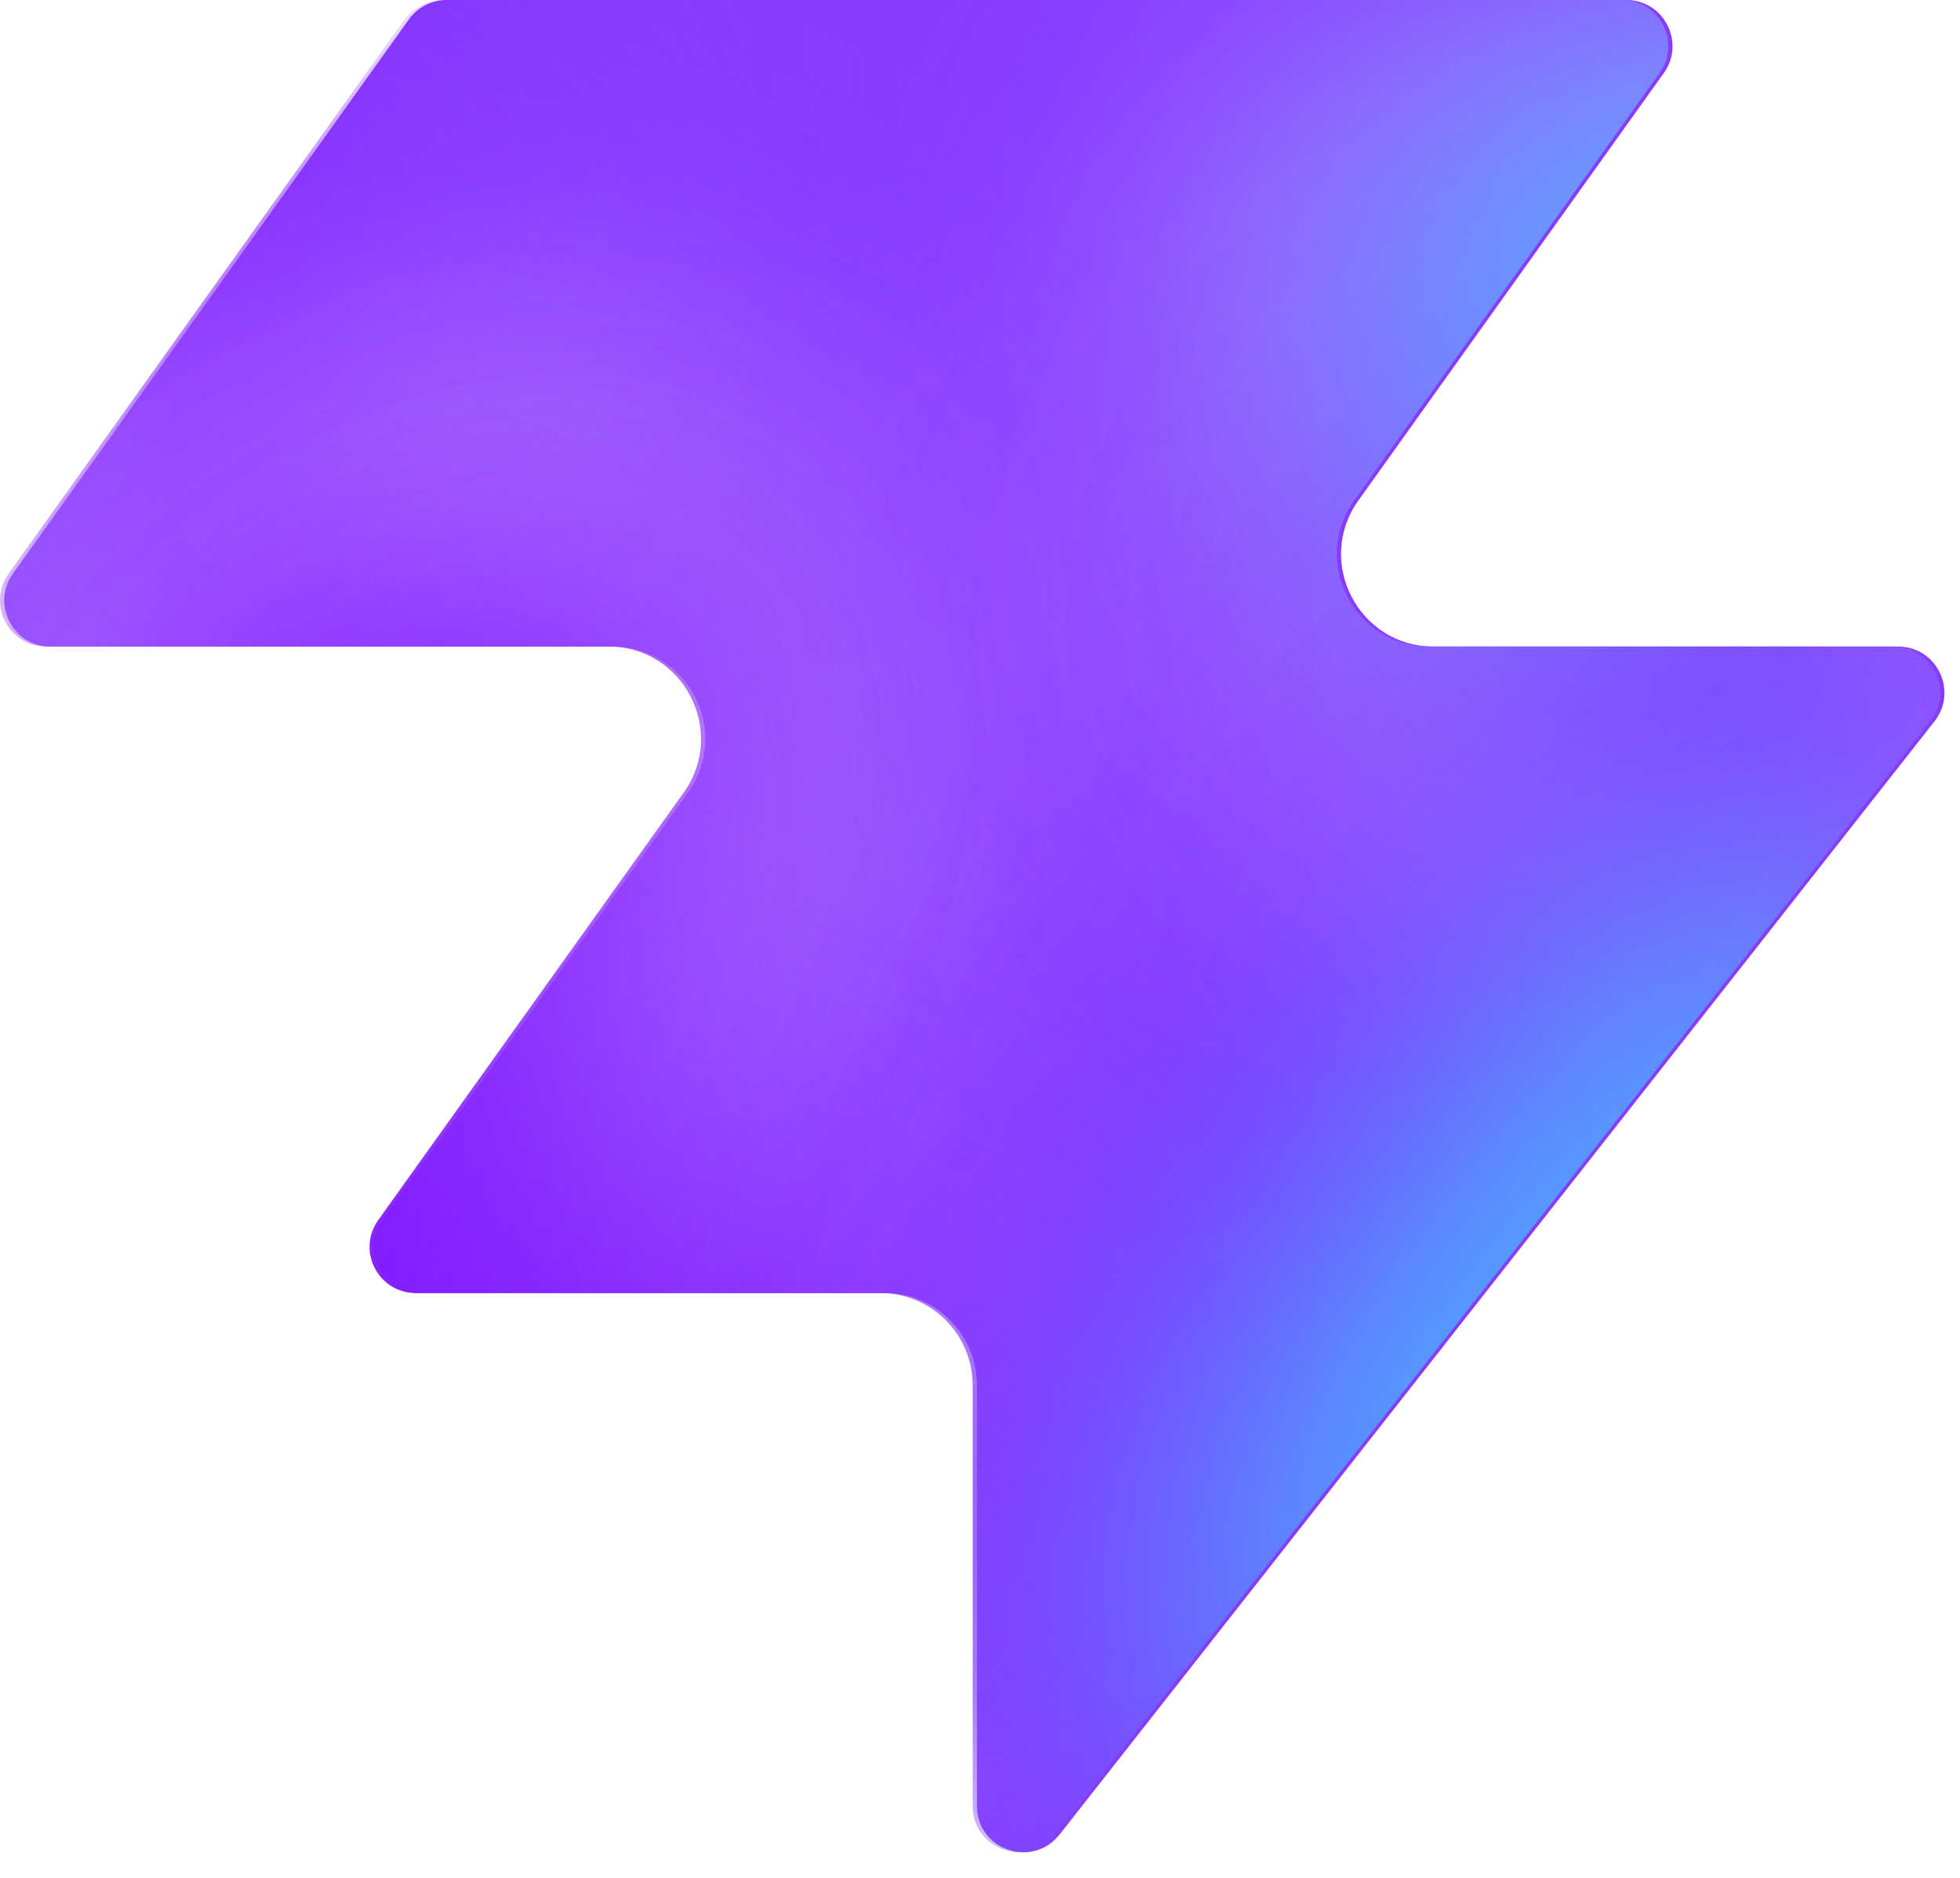
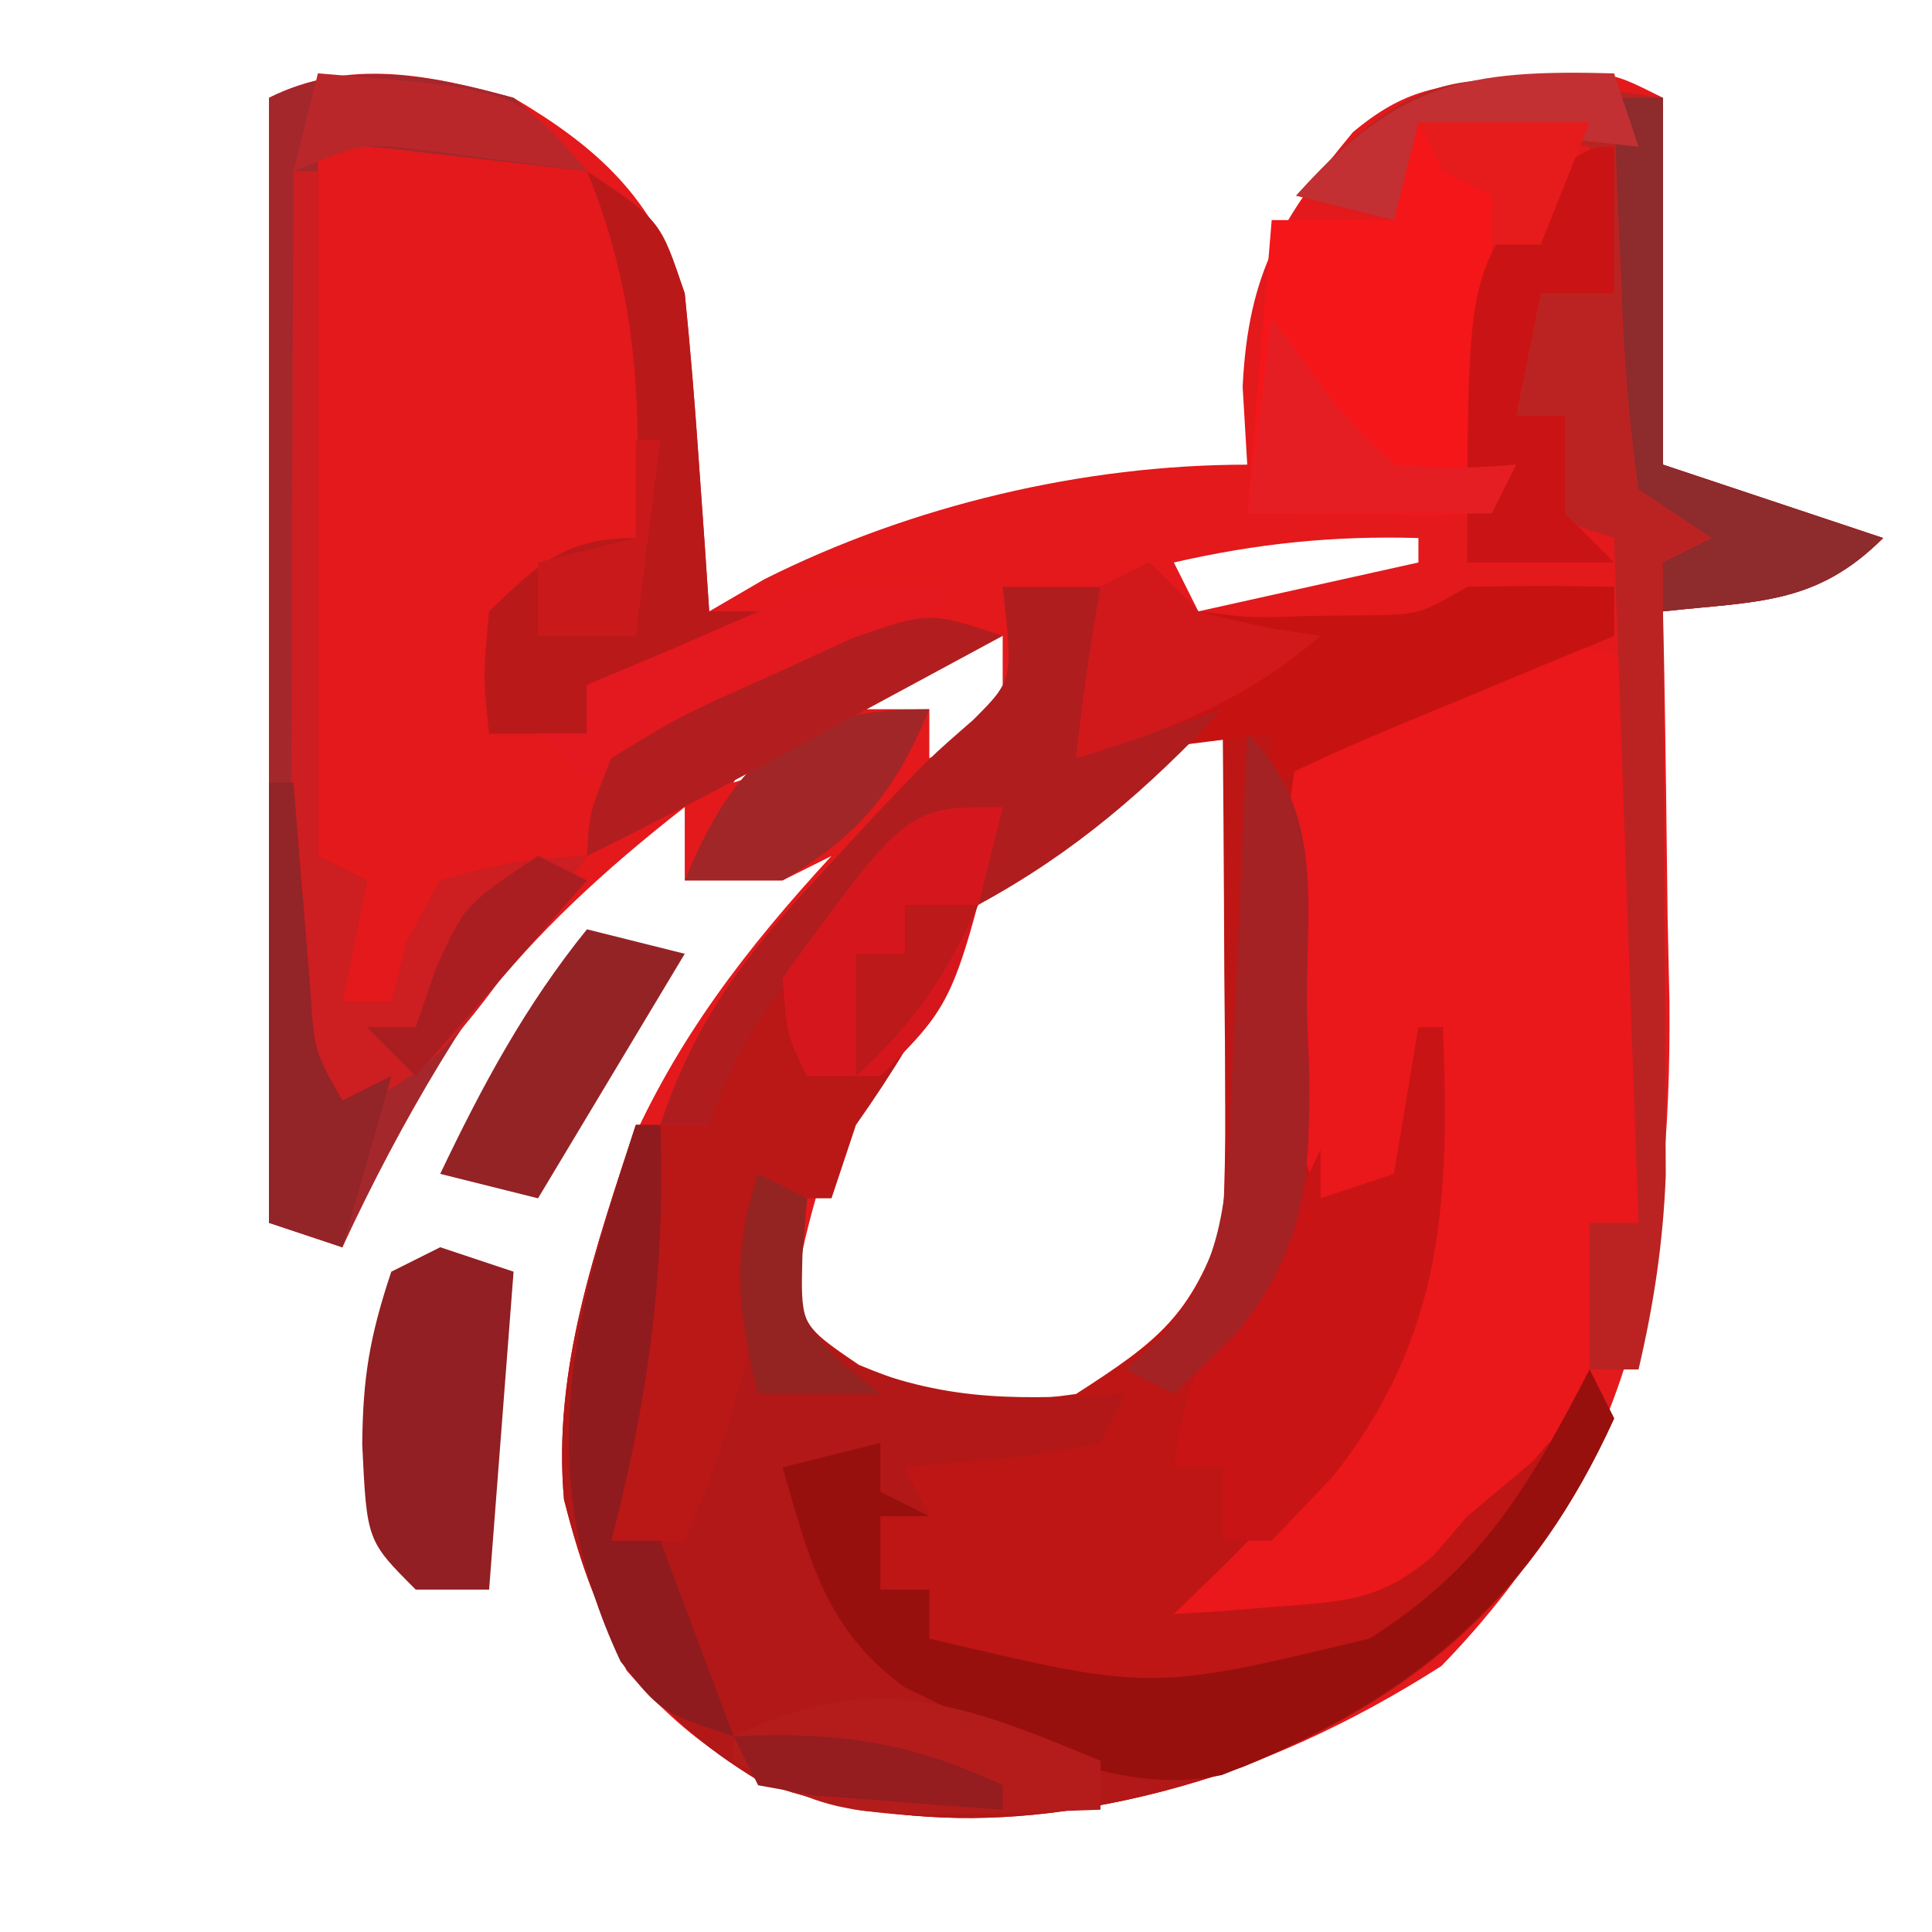
- <svg xmlns="http://www.w3.org/2000/svg" width="48" height="46" fill="none" viewBox="0 0 48 46">
-   <path fill="#863bff" d="M25.946 44.938c-.664.845-2.021.375-2.021-.698V33.937a2.26 2.26 0 0 0-2.262-2.262H10.287c-.92 0-1.456-1.04-.92-1.788l7.48-10.471c1.07-1.497 0-3.578-1.842-3.578H1.237c-.92 0-1.456-1.04-.92-1.788L10.013.474c.214-.297.556-.474.92-.474h28.894c.92 0 1.456 1.04.92 1.788l-7.48 10.471c-1.07 1.498 0 3.579 1.842 3.579h11.377c.943 0 1.473 1.088.89 1.83L25.947 44.94z" style="fill:#863bff;fill:color(display-p3 .525 .23 1);fill-opacity:1" />
-   <mask id="a" width="48" height="46" x="0" y="0" maskUnits="userSpaceOnUse" style="mask-type:alpha">
-     <path fill="#000" d="M25.842 44.938c-.664.844-2.021.375-2.021-.698V33.937a2.26 2.26 0 0 0-2.262-2.262H10.183c-.92 0-1.456-1.04-.92-1.788l7.48-10.471c1.07-1.498 0-3.579-1.842-3.579H1.133c-.92 0-1.456-1.04-.92-1.787L9.91.473c.214-.297.556-.474.92-.474h28.894c.92 0 1.456 1.04.92 1.788l-7.48 10.471c-1.07 1.498 0 3.578 1.842 3.578h11.377c.943 0 1.473 1.088.89 1.832L25.843 44.94z" style="fill:#000;fill-opacity:1" />
-   </mask>
-   <g mask="url(#a)">
-     <g filter="url(#b)">
-       <ellipse cx="5.508" cy="14.704" fill="#ede6ff" rx="5.508" ry="14.704" style="fill:#ede6ff;fill:color(display-p3 .927 .903 1);fill-opacity:1" transform="matrix(.00324 1 1 -.00324 -4.47 31.516)" />
-     </g>
-     <g filter="url(#c)">
-       <ellipse cx="10.399" cy="29.851" fill="#ede6ff" rx="10.399" ry="29.851" style="fill:#ede6ff;fill:color(display-p3 .927 .903 1);fill-opacity:1" transform="matrix(.00324 1 1 -.00324 -39.328 7.883)" />
-     </g>
-     <g filter="url(#d)">
-       <ellipse cx="5.508" cy="30.487" fill="#7e14ff" rx="5.508" ry="30.487" style="fill:#7e14ff;fill:color(display-p3 .492 .077 1);fill-opacity:1" transform="rotate(89.814 -25.913 -14.639)scale(1 -1)" />
-     </g>
-     <g filter="url(#e)">
-       <ellipse cx="5.508" cy="30.599" fill="#7e14ff" rx="5.508" ry="30.599" style="fill:#7e14ff;fill:color(display-p3 .492 .077 1);fill-opacity:1" transform="rotate(89.814 -32.644 -3.334)scale(1 -1)" />
-     </g>
-     <g filter="url(#f)">
-       <ellipse cx="5.508" cy="30.599" fill="#7e14ff" rx="5.508" ry="30.599" style="fill:#7e14ff;fill:color(display-p3 .492 .077 1);fill-opacity:1" transform="matrix(.00324 1 1 -.00324 -34.34 30.47)" />
-     </g>
-     <g filter="url(#g)">
-       <ellipse cx="14.072" cy="22.078" fill="#ede6ff" rx="14.072" ry="22.078" style="fill:#ede6ff;fill:color(display-p3 .927 .903 1);fill-opacity:1" transform="rotate(93.35 24.506 48.493)scale(-1 1)" />
-     </g>
-     <g filter="url(#h)">
-       <ellipse cx="3.47" cy="21.501" fill="#7e14ff" rx="3.47" ry="21.501" style="fill:#7e14ff;fill:color(display-p3 .492 .077 1);fill-opacity:1" transform="rotate(89.009 28.708 47.59)scale(-1 1)" />
-     </g>
-     <g filter="url(#i)">
-       <ellipse cx="3.47" cy="21.501" fill="#7e14ff" rx="3.47" ry="21.501" style="fill:#7e14ff;fill:color(display-p3 .492 .077 1);fill-opacity:1" transform="rotate(89.009 28.708 47.59)scale(-1 1)" />
-     </g>
-     <g filter="url(#j)">
-       <ellipse cx=".387" cy="8.972" fill="#7e14ff" rx="4.407" ry="29.108" style="fill:#7e14ff;fill:color(display-p3 .492 .077 1);fill-opacity:1" transform="rotate(39.51 .387 8.972)" />
-     </g>
-     <g filter="url(#k)">
-       <ellipse cx="47.523" cy="-6.092" fill="#7e14ff" rx="4.407" ry="29.108" style="fill:#7e14ff;fill:color(display-p3 .492 .077 1);fill-opacity:1" transform="rotate(37.892 47.523 -6.092)" />
-     </g>
-     <g filter="url(#l)">
-       <ellipse cx="41.412" cy="6.333" fill="#47bfff" rx="5.971" ry="9.665" style="fill:#47bfff;fill:color(display-p3 .28 .748 1);fill-opacity:1" transform="rotate(37.892 41.412 6.333)" />
-     </g>
-     <g filter="url(#m)">
-       <ellipse cx="-1.879" cy="38.332" fill="#7e14ff" rx="4.407" ry="29.108" style="fill:#7e14ff;fill:color(display-p3 .492 .077 1);fill-opacity:1" transform="rotate(37.892 -1.88 38.332)" />
-     </g>
-     <g filter="url(#n)">
-       <ellipse cx="-1.879" cy="38.332" fill="#7e14ff" rx="4.407" ry="29.108" style="fill:#7e14ff;fill:color(display-p3 .492 .077 1);fill-opacity:1" transform="rotate(37.892 -1.88 38.332)" />
-     </g>
-     <g filter="url(#o)">
-       <ellipse cx="35.651" cy="29.907" fill="#7e14ff" rx="4.407" ry="29.108" style="fill:#7e14ff;fill:color(display-p3 .492 .077 1);fill-opacity:1" transform="rotate(37.892 35.651 29.907)" />
-     </g>
-     <g filter="url(#p)">
-       <ellipse cx="38.418" cy="32.4" fill="#47bfff" rx="5.971" ry="15.297" style="fill:#47bfff;fill:color(display-p3 .28 .748 1);fill-opacity:1" transform="rotate(37.892 38.418 32.4)" />
-     </g>
-   </g>
-   <defs>
-     <filter id="b" width="60.045" height="41.654" x="-19.77" y="16.149" color-interpolation-filters="sRGB" filterUnits="userSpaceOnUse">
-       <feFlood flood-opacity="0" result="BackgroundImageFix" />
-       <feBlend in="SourceGraphic" in2="BackgroundImageFix" result="shape" />
-       <feGaussianBlur result="effect1_foregroundBlur_2002_17158" stdDeviation="7.659" />
-     </filter>
-     <filter id="c" width="90.34" height="51.437" x="-54.613" y="-7.533" color-interpolation-filters="sRGB" filterUnits="userSpaceOnUse">
-       <feFlood flood-opacity="0" result="BackgroundImageFix" />
-       <feBlend in="SourceGraphic" in2="BackgroundImageFix" result="shape" />
-       <feGaussianBlur result="effect1_foregroundBlur_2002_17158" stdDeviation="7.659" />
-     </filter>
-     <filter id="d" width="79.355" height="29.4" x="-49.64" y="2.03" color-interpolation-filters="sRGB" filterUnits="userSpaceOnUse">
-       <feFlood flood-opacity="0" result="BackgroundImageFix" />
-       <feBlend in="SourceGraphic" in2="BackgroundImageFix" result="shape" />
-       <feGaussianBlur result="effect1_foregroundBlur_2002_17158" stdDeviation="4.596" />
-     </filter>
-     <filter id="e" width="79.579" height="29.4" x="-45.045" y="20.029" color-interpolation-filters="sRGB" filterUnits="userSpaceOnUse">
-       <feFlood flood-opacity="0" result="BackgroundImageFix" />
-       <feBlend in="SourceGraphic" in2="BackgroundImageFix" result="shape" />
-       <feGaussianBlur result="effect1_foregroundBlur_2002_17158" stdDeviation="4.596" />
-     </filter>
-     <filter id="f" width="79.579" height="29.4" x="-43.513" y="21.178" color-interpolation-filters="sRGB" filterUnits="userSpaceOnUse">
-       <feFlood flood-opacity="0" result="BackgroundImageFix" />
-       <feBlend in="SourceGraphic" in2="BackgroundImageFix" result="shape" />
-       <feGaussianBlur result="effect1_foregroundBlur_2002_17158" stdDeviation="4.596" />
-     </filter>
-     <filter id="g" width="74.749" height="58.852" x="15.756" y="-17.901" color-interpolation-filters="sRGB" filterUnits="userSpaceOnUse">
-       <feFlood flood-opacity="0" result="BackgroundImageFix" />
-       <feBlend in="SourceGraphic" in2="BackgroundImageFix" result="shape" />
-       <feGaussianBlur result="effect1_foregroundBlur_2002_17158" stdDeviation="7.659" />
-     </filter>
-     <filter id="h" width="61.377" height="25.362" x="23.548" y="2.284" color-interpolation-filters="sRGB" filterUnits="userSpaceOnUse">
-       <feFlood flood-opacity="0" result="BackgroundImageFix" />
-       <feBlend in="SourceGraphic" in2="BackgroundImageFix" result="shape" />
-       <feGaussianBlur result="effect1_foregroundBlur_2002_17158" stdDeviation="4.596" />
-     </filter>
-     <filter id="i" width="61.377" height="25.362" x="23.548" y="2.284" color-interpolation-filters="sRGB" filterUnits="userSpaceOnUse">
-       <feFlood flood-opacity="0" result="BackgroundImageFix" />
-       <feBlend in="SourceGraphic" in2="BackgroundImageFix" result="shape" />
-       <feGaussianBlur result="effect1_foregroundBlur_2002_17158" stdDeviation="4.596" />
-     </filter>
-     <filter id="j" width="56.045" height="63.649" x="-27.636" y="-22.853" color-interpolation-filters="sRGB" filterUnits="userSpaceOnUse">
-       <feFlood flood-opacity="0" result="BackgroundImageFix" />
-       <feBlend in="SourceGraphic" in2="BackgroundImageFix" result="shape" />
-       <feGaussianBlur result="effect1_foregroundBlur_2002_17158" stdDeviation="4.596" />
-     </filter>
-     <filter id="k" width="54.814" height="64.646" x="20.116" y="-38.415" color-interpolation-filters="sRGB" filterUnits="userSpaceOnUse">
-       <feFlood flood-opacity="0" result="BackgroundImageFix" />
-       <feBlend in="SourceGraphic" in2="BackgroundImageFix" result="shape" />
-       <feGaussianBlur result="effect1_foregroundBlur_2002_17158" stdDeviation="4.596" />
-     </filter>
-     <filter id="l" width="33.541" height="35.313" x="24.641" y="-11.323" color-interpolation-filters="sRGB" filterUnits="userSpaceOnUse">
-       <feFlood flood-opacity="0" result="BackgroundImageFix" />
-       <feBlend in="SourceGraphic" in2="BackgroundImageFix" result="shape" />
-       <feGaussianBlur result="effect1_foregroundBlur_2002_17158" stdDeviation="4.596" />
-     </filter>
-     <filter id="m" width="54.814" height="64.646" x="-29.286" y="6.009" color-interpolation-filters="sRGB" filterUnits="userSpaceOnUse">
-       <feFlood flood-opacity="0" result="BackgroundImageFix" />
-       <feBlend in="SourceGraphic" in2="BackgroundImageFix" result="shape" />
-       <feGaussianBlur result="effect1_foregroundBlur_2002_17158" stdDeviation="4.596" />
-     </filter>
-     <filter id="n" width="54.814" height="64.646" x="-29.286" y="6.009" color-interpolation-filters="sRGB" filterUnits="userSpaceOnUse">
-       <feFlood flood-opacity="0" result="BackgroundImageFix" />
-       <feBlend in="SourceGraphic" in2="BackgroundImageFix" result="shape" />
-       <feGaussianBlur result="effect1_foregroundBlur_2002_17158" stdDeviation="4.596" />
-     </filter>
-     <filter id="o" width="54.814" height="64.646" x="8.244" y="-2.416" color-interpolation-filters="sRGB" filterUnits="userSpaceOnUse">
-       <feFlood flood-opacity="0" result="BackgroundImageFix" />
-       <feBlend in="SourceGraphic" in2="BackgroundImageFix" result="shape" />
-       <feGaussianBlur result="effect1_foregroundBlur_2002_17158" stdDeviation="4.596" />
-     </filter>
-     <filter id="p" width="39.409" height="43.623" x="18.713" y="10.588" color-interpolation-filters="sRGB" filterUnits="userSpaceOnUse">
-       <feFlood flood-opacity="0" result="BackgroundImageFix" />
-       <feBlend in="SourceGraphic" in2="BackgroundImageFix" result="shape" />
-       <feGaussianBlur result="effect1_foregroundBlur_2002_17158" stdDeviation="4.596" />
-     </filter>
-   </defs>
+ <svg xmlns="http://www.w3.org/2000/svg" version="1.1" width="79" height="79">
+   <path d="M0 0 C3.469 2.05 5.698 4.095 7 8 C7.225 10.226 7.408 12.456 7.562 14.688 C7.688 16.457 7.688 16.457 7.816 18.262 C7.877 19.165 7.938 20.069 8 21 C8.742 20.567 9.485 20.134 10.25 19.688 C16.262 16.667 23.306 15 30 15 C29.938 13.948 29.876 12.896 29.812 11.812 C30.043 7.12 31.394 4.939 34.32 1.406 C36.437 -0.366 37.834 -0.516 40.562 -0.75 C41.348 -0.827 42.133 -0.905 42.941 -0.984 C45 -1 45 -1 47 0 C47 4.95 47 9.9 47 15 C49.97 15.99 52.94 16.98 56 18 C53.238 20.762 50.793 20.579 47 21 C47.016 21.74 47.031 22.481 47.048 23.244 C47.11 26.642 47.149 30.039 47.188 33.438 C47.213 34.602 47.238 35.767 47.264 36.967 C47.354 47.714 45.647 56.182 37.938 64.125 C30.608 68.804 22.687 71.201 14 70 C9.927 69.056 7.433 67.49 4.625 64.312 C0.858 56.634 1.991 51.121 4.609 43.211 C6.656 38.485 9.531 34.771 13 31 C12.01 31.495 12.01 31.495 11 32 C9.68 32 8.36 32 7 32 C7 31.01 7 30.02 7 29 C0.302 34.224 -3.784 39.113 -7 47 C-7.99 46.67 -8.98 46.34 -10 46 C-10 30.82 -10 15.64 -10 0 C-6.715 -1.643 -3.422 -0.94 0 0 Z M27 19 C27.33 19.66 27.66 20.32 28 21 C30.97 20.34 33.94 19.68 37 19 C37 18.67 37 18.34 37 18 C33.508 17.9 30.406 18.222 27 19 Z M14 25 C14.99 25 15.98 25 17 25 C17 25.66 17 26.32 17 27 C18.65 26.34 20.3 25.68 22 25 C21.34 24.67 20.68 24.34 20 24 C20 23.34 20 22.68 20 22 C17.238 22 16.107 23.314 14 25 Z M10 26 C9.67 26.66 9.34 27.32 9 28 C9.99 27.67 10.98 27.34 12 27 C11.34 26.67 10.68 26.34 10 26 Z M19 33 C13.941 38.772 11.915 44.441 11 52 C11.99 52 12.98 52 14 52 C14.99 52.66 15.98 53.32 17 54 C19.991 54.465 22.042 54.577 24.688 52.984 C27.409 50.812 28.888 49.336 30 46 C30.081 44.446 30.108 42.888 30.098 41.332 C30.093 39.993 30.093 39.993 30.088 38.627 C30.08 37.698 30.071 36.769 30.062 35.812 C30.058 34.872 30.053 33.932 30.049 32.963 C30.037 30.642 30.021 28.321 30 26 C25.702 26 22.029 30.241 19 33 Z " fill="#E3191C" transform="translate(21,4)" />
+   <path d="M0 0 C0.66 0.66 1.32 1.32 2 2 C4.141 2.281 4.141 2.281 6.5 2.188 C7.294 2.181 8.088 2.175 8.906 2.168 C11.058 2.127 11.058 2.127 13 1 C15 0.96 17 0.957 19 1 C19 1.66 19 2.32 19 3 C15.04 4.65 11.08 6.3 7 8 C7 13.94 7 19.88 7 26 C7.99 25.67 8.98 25.34 10 25 C10.33 23.02 10.66 21.04 11 19 C11.33 19 11.66 19 12 19 C12.346 27.649 11.26 32.988 5.438 39.582 C4 41 4 41 2 42 C8.028 41.776 8.028 41.776 12.875 38.438 C13.927 37.231 13.927 37.231 15 36 C15.66 36 16.32 36 17 36 C17.33 35.01 17.66 34.02 18 33 C18.33 33.66 18.66 34.32 19 35 C15.717 42.222 11.093 46.301 3.812 49.25 C-2.811 51.505 -9.175 52.256 -15.875 49.875 C-20.822 46.907 -22.531 43.847 -23.938 38.312 C-24.414 32.982 -22.632 28.015 -21 23 C-20.67 23 -20.34 23 -20 23 C-19.782 29.002 -20.494 34.192 -22 40 C-21.01 40 -20.02 40 -19 40 C-18.857 39.285 -18.714 38.569 -18.566 37.832 C-17.711 33.555 -16.855 29.277 -16 25 C-15.34 25.33 -14.68 25.66 -14 26 C-14.103 26.763 -14.206 27.526 -14.312 28.312 C-14.289 31.17 -14.289 31.17 -11.875 32.812 C-8.542 34.189 -6.572 34.521 -3 34 C0.338 31.849 1.735 30.796 3 27 C3.081 25.446 3.108 23.888 3.098 22.332 C3.093 20.993 3.093 20.993 3.088 19.627 C3.08 18.698 3.071 17.769 3.062 16.812 C3.058 15.872 3.053 14.932 3.049 13.963 C3.037 11.642 3.021 9.321 3 7 C1.02 7.33 -0.96 7.66 -3 8 C-2.744 5.657 -2.407 3.322 -2 1 C-1.34 0.67 -0.68 0.34 0 0 Z " fill="#BE1615" transform="translate(47,23)" />
+   <path d="M0 0 C0 7.59 0 15.18 0 23 C-0.66 23 -1.32 23 -2 23 C-1.897 24.052 -1.794 25.104 -1.688 26.188 C-2 30 -2 30 -4.312 32.75 C-5.643 33.864 -5.643 33.864 -7 35 C-7.454 35.527 -7.907 36.054 -8.375 36.598 C-10.485 38.419 -11.935 38.488 -14.688 38.688 C-15.496 38.753 -16.304 38.819 -17.137 38.887 C-17.752 38.924 -18.366 38.961 -19 39 C-18.258 38.278 -17.515 37.556 -16.75 36.812 C-12.324 32.286 -9.602 29.471 -9 23 C-9.639 22.876 -10.279 22.753 -10.938 22.625 C-11.958 22.316 -11.958 22.316 -13 22 C-14.574 18.852 -14.308 15.516 -14.375 12.062 C-14.431 10.969 -14.431 10.969 -14.488 9.854 C-14.523 7.723 -14.523 7.723 -14 4 C-11.637 2.074 -11.637 2.074 -9 1 C-8.154 0.588 -7.309 0.175 -6.438 -0.25 C-4 -1 -4 -1 0 0 Z " fill="#EA171B" transform="translate(67,27)" />
+   <path d="M0 0 C0.33 0 0.66 0 1 0 C1.218 6.002 0.506 11.192 -1 17 C-0.01 17 0.98 17 2 17 C2.143 16.285 2.286 15.569 2.434 14.832 C3.289 10.555 4.145 6.277 5 2 C5.66 2.33 6.32 2.66 7 3 C6.845 4.145 6.845 4.145 6.688 5.312 C6.718 8.144 6.718 8.144 9 9.812 C12.921 11.365 15.802 11.213 20 11 C19.67 11.66 19.34 12.32 19 13 C16.351 13.594 13.708 13.742 11 14 C11.33 14.66 11.66 15.32 12 16 C11.34 16 10.68 16 10 16 C10 16.99 10 17.98 10 19 C10.66 19 11.32 19 12 19 C12 19.66 12 20.32 12 21 C21.078 23.152 21.078 23.152 30 21 C34.612 18.104 36.549 14.721 39 10 C39.495 10.99 39.495 10.99 40 12 C36.717 19.222 32.093 23.301 24.812 26.25 C18.189 28.505 11.825 29.256 5.125 26.875 C0.178 23.907 -1.531 20.847 -2.938 15.312 C-3.414 9.982 -1.632 5.015 0 0 Z " fill="#B21817" transform="translate(26,46)" />
+   <path d="M0 0 C0 4.95 0 9.9 0 15 C2.97 15.99 5.94 16.98 9 18 C6.238 20.762 3.793 20.579 0 21 C0.005 21.761 0.01 22.523 0.016 23.307 C0.037 26.767 0.05 30.227 0.062 33.688 C0.071 34.886 0.079 36.084 0.088 37.318 C0.091 38.475 0.094 39.632 0.098 40.824 C0.103 41.887 0.108 42.95 0.114 44.046 C0.007 46.813 -0.371 49.308 -1 52 C-1.66 52 -2.32 52 -3 52 C-3 50.02 -3 48.04 -3 46 C-2.34 46 -1.68 46 -1 46 C-1.33 36.76 -1.66 27.52 -2 18 C-2.99 17.67 -3.98 17.34 -5 17 C-4.67 15.68 -4.34 14.36 -4 13 C-4.66 13 -5.32 13 -6 13 C-5.67 11.35 -5.34 9.7 -5 8 C-4.01 8 -3.02 8 -2 8 C-2.33 6.02 -2.66 4.04 -3 2 C-5.31 1.67 -7.62 1.34 -10 1 C-10.33 2.32 -10.66 3.64 -11 5 C-12.32 4.67 -13.64 4.34 -15 4 C-9.822 -1.733 -7.898 -1.128 0 0 Z " fill="#BB2322" transform="translate(68,4)" />
+   <path d="M0 0 C1.754 1.547 1.754 1.547 3 3 C2.374 2.928 1.747 2.856 1.102 2.781 C0.284 2.688 -0.533 2.596 -1.375 2.5 C-2.187 2.407 -2.999 2.314 -3.836 2.219 C-5.969 1.966 -5.969 1.966 -8 2 C-8 11.57 -8 21.14 -8 31 C-7.34 31.33 -6.68 31.66 -6 32 C-6.495 34.475 -6.495 34.475 -7 37 C-6.34 37 -5.68 37 -5 37 C-4.794 36.196 -4.588 35.391 -4.375 34.562 C-3.921 33.717 -3.467 32.871 -3 32 C0.125 31.188 0.125 31.188 3 31 C2.42 31.727 2.42 31.727 1.828 32.469 C-1.779 37.112 -4.524 41.667 -7 47 C-7.99 46.67 -8.98 46.34 -10 46 C-10 30.82 -10 15.64 -10 0 C-6.818 -1.591 -3.343 -0.927 0 0 Z " fill="#A4272C" transform="translate(21,4)" />
+   <path d="M0 0 C-1.237 5.155 -2.907 8.61 -6 13 C-6.33 13.99 -6.66 14.98 -7 16 C-7.66 16 -8.32 16 -9 16 C-9.121 16.592 -9.242 17.183 -9.367 17.793 C-10.267 22.038 -11.205 26.024 -13 30 C-13.99 30 -14.98 30 -16 30 C-16.257 24.087 -15.298 18.761 -14 13 C-13.34 13 -12.68 13 -12 13 C-11.906 12.426 -11.812 11.853 -11.715 11.262 C-10.836 8.482 -9.51 6.97 -7.562 4.812 C-6.945 4.118 -6.328 3.423 -5.691 2.707 C-3.748 0.745 -2.78 0 0 0 Z " fill="#BA1717" transform="translate(41,33)" />
+   <path d="M0 0 C2.31 0 4.62 0 7 0 C6.34 1.65 5.68 3.3 5 5 C4.34 5 3.68 5 3 5 C2.67 7.97 2.34 10.94 2 14 C2.66 14.33 3.32 14.66 4 15 C3 16 3 16 0.715 16.098 C-1.857 16.065 -4.428 16.033 -7 16 C-6.67 12.04 -6.34 8.08 -6 4 C-4.35 4 -2.7 4 -1 4 C-0.67 2.68 -0.34 1.36 0 0 Z " fill="#F5161A" transform="translate(58,5)" />
+   <path d="M0 0 C0.33 0 0.66 0 1 0 C1.283 7.079 1.05 12.617 -3.5 18.375 C-4.325 19.241 -5.15 20.108 -6 21 C-6.66 21 -7.32 21 -8 21 C-8 20.01 -8 19.02 -8 18 C-8.66 18 -9.32 18 -10 18 C-9.461 14.123 -8.439 12.024 -6 9 C-5.304 7.682 -4.628 6.352 -4 5 C-4 5.66 -4 6.32 -4 7 C-3.01 6.67 -2.02 6.34 -1 6 C-0.67 4.02 -0.34 2.04 0 0 Z " fill="#C81415" transform="translate(58,42)" />
+   <path d="M0 0 C0.495 0.99 0.495 0.99 1 2 C-2.424 9.533 -7.466 13.629 -15.035 16.582 C-19.583 17.549 -23.973 14.904 -28 13 C-31.231 10.661 -31.915 7.756 -33 4 C-31.68 3.67 -30.36 3.34 -29 3 C-29 3.66 -29 4.32 -29 5 C-28.34 5.33 -27.68 5.66 -27 6 C-27.66 6 -28.32 6 -29 6 C-29 6.99 -29 7.98 -29 9 C-28.34 9 -27.68 9 -27 9 C-27 9.66 -27 10.32 -27 11 C-17.922 13.152 -17.922 13.152 -9 11 C-4.388 8.104 -2.451 4.721 0 0 Z " fill="#98100D" transform="translate(65,56)" />
+   <path d="M0 0 C0.66 0.66 1.32 1.32 2 2 C4.141 2.281 4.141 2.281 6.5 2.188 C7.691 2.178 7.691 2.178 8.906 2.168 C11.058 2.127 11.058 2.127 13 1 C15 0.96 17 0.957 19 1 C19 1.66 19 2.32 19 3 C18.157 3.349 17.314 3.699 16.445 4.059 C15.35 4.514 14.254 4.969 13.125 5.438 C11.489 6.116 11.489 6.116 9.82 6.809 C8.194 7.495 6.579 8.211 5 9 C5 8.34 5 7.68 5 7 C2.36 7.33 -0.28 7.66 -3 8 C-2.744 5.657 -2.407 3.322 -2 1 C-1.34 0.67 -0.68 0.34 0 0 Z " fill="#C61312" transform="translate(47,23)" />
+   <path d="M0 0 C0.33 0 0.66 0 1 0 C1 9.24 1 18.48 1 28 C1.66 28.33 2.32 28.66 3 29 C2.505 31.475 2.505 31.475 2 34 C2.66 34 3.32 34 4 34 C4.206 33.196 4.412 32.391 4.625 31.562 C5.079 30.717 5.532 29.871 6 29 C9.125 28.188 9.125 28.188 12 28 C6.034 36.631 6.034 36.631 1 39 C-0.253 35.242 -0.124 31.745 -0.098 27.832 C-0.096 27.037 -0.095 26.242 -0.093 25.424 C-0.088 22.886 -0.075 20.35 -0.062 17.812 C-0.057 16.092 -0.053 14.371 -0.049 12.65 C-0.038 8.434 -0.021 4.217 0 0 Z " fill="#CD1E21" transform="translate(12,7)" />
+   <path d="M0 0 C1.32 0 2.64 0 4 0 C3.67 2.31 3.34 4.62 3 7 C4.98 6.34 6.96 5.68 9 5 C5.89 8.288 2.984 10.837 -1 13 C-0.67 11.68 -0.34 10.36 0 9 C-5.423 12.279 -9.92 15.76 -12 22 C-12.66 22 -13.32 22 -14 22 C-12.598 17.771 -10.586 15.122 -7.562 11.875 C-6.389 10.603 -6.389 10.603 -5.191 9.305 C-3 7 -3 7 -1.215 5.445 C0.429 3.804 0.429 3.804 0 0 Z " fill="#B01D1F" transform="translate(41,24)" />
+   <path d="M0 0 C3 2 3 2 4 5 C4.225 7.226 4.408 9.456 4.562 11.688 C4.646 12.867 4.73 14.046 4.816 15.262 C4.877 16.165 4.938 17.069 5 18 C5.99 18 6.98 18 8 18 C3.375 21 3.375 21 0 21 C0 21.66 0 22.32 0 23 C-1.32 23 -2.64 23 -4 23 C-4.25 20.688 -4.25 20.688 -4 18 C-1.956 16.024 -0.882 15 2 15 C2.218 9.561 2.104 5.129 0 0 Z " fill="#BA191A" transform="translate(24,7)" />
+   <path d="M0 0 C0.99 0.33 1.98 0.66 3 1 C2.67 5.29 2.34 9.58 2 14 C1.01 14 0.02 14 -1 14 C-3 12 -3 12 -3.188 8.062 C-3.162 5.324 -2.887 3.66 -2 1 C-1.34 0.67 -0.68 0.34 0 0 Z " fill="#911F23" transform="translate(18,51)" />
+   <path d="M0 0 C-2 8 -2 8 -5 11 C-5.99 11 -6.98 11 -8 11 C-8.812 9.375 -8.812 9.375 -9 7 C-3.922 0 -3.922 0 0 0 Z " fill="#D5171D" transform="translate(41,33)" />
+   <path d="M0 0 C3.191 3.191 2.408 6.907 2.438 11.25 C2.47 12.097 2.503 12.944 2.537 13.816 C2.575 18.263 2.38 21.116 -0.527 24.609 C-1.343 25.398 -2.159 26.187 -3 27 C-3.66 26.67 -4.32 26.34 -5 26 C-4.526 25.567 -4.051 25.134 -3.562 24.688 C-0.948 21.864 -0.848 19.012 -0.684 15.332 C-0.642 14.439 -0.6 13.547 -0.557 12.627 C-0.517 11.698 -0.478 10.769 -0.438 9.812 C-0.394 8.872 -0.351 7.932 -0.307 6.963 C-0.201 4.642 -0.099 2.321 0 0 Z " fill="#A42224" transform="translate(51,30)" />
+   <path d="M0 0 C0 1.98 0 3.96 0 6 C-0.99 6 -1.98 6 -3 6 C-3.33 7.65 -3.66 9.3 -4 11 C-3.34 11 -2.68 11 -2 11 C-2 12.32 -2 13.64 -2 15 C-1.34 15.66 -0.68 16.32 0 17 C-1.98 17 -3.96 17 -6 17 C-6 5.281 -6 5.281 -3 1.438 C-1 0 -1 0 0 0 Z " fill="#CA1314" transform="translate(66,6)" />
+   <path d="M0 0 C0.33 0 0.66 0 1 0 C1.218 6.002 0.506 11.192 -1 17 C-0.34 17 0.32 17 1 17 C1.99 19.64 2.98 22.28 4 25 C1 24 1 24 -0.625 21.938 C-4.308 14.07 -2.581 7.932 0 0 Z " fill="#8F1B1E" transform="translate(26,46)" />
+   <path d="M0 0 C1.32 0.33 2.64 0.66 4 1 C1.03 5.95 1.03 5.95 -2 11 C-3.32 10.67 -4.64 10.34 -6 10 C-4.273 6.381 -2.523 3.124 0 0 Z " fill="#942326" transform="translate(24,38)" />
+   <path d="M0 0 C1.134 0.021 2.269 0.041 3.438 0.062 C0.855 3.153 -2.052 4.279 -5.75 5.75 C-7.38 6.405 -7.38 6.405 -9.043 7.074 C-9.874 7.4 -10.706 7.726 -11.562 8.062 C-12.223 7.402 -12.883 6.742 -13.562 6.062 C-12.902 6.062 -12.242 6.062 -11.562 6.062 C-11.562 5.402 -11.562 4.742 -11.562 4.062 C-10.428 3.588 -9.294 3.114 -8.125 2.625 C-2.229 0.039 -2.229 0.039 0 0 Z " fill="#E3191F" transform="translate(35.5625,23.9375)" />
+   <path d="M0 0 C0 0.66 0 1.32 0 2 C-10.558 2.369 -10.558 2.369 -15 0 C-15 -0.33 -15 -0.66 -15 -1 C-9.245 -3.804 -5.579 -2.306 0 0 Z " fill="#B41C1C" transform="translate(45,72)" />
+   <path d="M0 0 C0.66 0 1.32 0 2 0 C2 4.95 2 9.9 2 15 C4.97 15.99 7.94 16.98 11 18 C8.238 20.762 5.793 20.579 2 21 C2 20.34 2 19.68 2 19 C2.66 18.67 3.32 18.34 4 18 C3.01 17.34 2.02 16.68 1 16 C0.616 13.227 0.397 10.657 0.312 7.875 C0.278 7.121 0.244 6.367 0.209 5.59 C0.126 3.727 0.062 1.864 0 0 Z " fill="#8D2B2D" transform="translate(66,4)" />
+   <path d="M0 0 C0.33 0 0.66 0 1 0 C1.061 0.771 1.121 1.542 1.184 2.336 C1.267 3.339 1.351 4.342 1.438 5.375 C1.519 6.373 1.6 7.37 1.684 8.398 C1.85 10.979 1.85 10.979 3 13 C3.66 12.67 4.32 12.34 5 12 C4.34 14.31 3.68 16.62 3 19 C2.01 18.67 1.02 18.34 0 18 C0 12.06 0 6.12 0 0 Z " fill="#932427" transform="translate(11,32)" />
+   <path d="M0 0 C0.66 0.66 1.32 1.32 2 2 C4.571 2.648 4.571 2.648 7 3 C3.875 5.645 0.912 6.844 -3 8 C-2.744 5.657 -2.407 3.322 -2 1 C-1.34 0.67 -0.68 0.34 0 0 Z " fill="#D1191C" transform="translate(47,23)" />
+   <path d="M0 0 C-1.388 3.355 -2.856 5.151 -6 7 C-7.32 7 -8.64 7 -10 7 C-7.883 1.883 -5.595 0 0 0 Z " fill="#A12627" transform="translate(38,29)" />
+   <path d="M0 0 C-2.083 1.126 -4.166 2.251 -6.25 3.375 C-7.41 4.001 -8.57 4.628 -9.766 5.273 C-12.162 6.553 -14.561 7.805 -17 9 C-16.898 7.207 -16.898 7.207 -16 5 C-13.164 3.262 -13.164 3.262 -9.625 1.688 C-8.462 1.155 -7.3 0.623 -6.102 0.074 C-3 -1 -3 -1 0 0 Z " fill="#B21E1F" transform="translate(41,26)" />
+   <path d="M0 0 C0.454 0.619 0.907 1.238 1.375 1.875 C2.971 4.059 2.971 4.059 5 6 C7.584 6.167 7.584 6.167 10 6 C9.67 6.66 9.34 7.32 9 8 C5.7 8 2.4 8 -1 8 C-0.67 5.36 -0.34 2.72 0 0 Z " fill="#E51E24" transform="translate(52,13)" />
+   <path d="M0 0 C0.33 0.99 0.66 1.98 1 3 C-1.97 2.67 -4.94 2.34 -8 2 C-8.33 3.32 -8.66 4.64 -9 6 C-10.32 5.67 -11.64 5.34 -13 5 C-8.824 0.376 -6.092 -0.169 0 0 Z " fill="#C23033" transform="translate(66,3)" />
+   <path d="M0 0 C2.31 0 4.62 0 7 0 C6.34 1.65 5.68 3.3 5 5 C4.34 5 3.68 5 3 5 C3 4.34 3 3.68 3 3 C2.34 2.67 1.68 2.34 1 2 C0.67 1.34 0.34 0.68 0 0 Z " fill="#E61B1B" transform="translate(58,5)" />
+   <path d="M0 0 C8.17 0.67 8.17 0.67 11 4 C10.385 3.916 9.77 3.832 9.137 3.746 C8.328 3.644 7.52 3.542 6.688 3.438 C5.887 3.333 5.086 3.229 4.262 3.121 C1.832 2.852 1.832 2.852 -1 4 C-0.67 2.68 -0.34 1.36 0 0 Z " fill="#BA272B" transform="translate(13,3)" />
+   <path d="M0 0 C0.66 0.33 1.32 0.66 2 1 C1.907 2.145 1.907 2.145 1.812 3.312 C1.741 6.045 1.741 6.045 3.5 7.812 C3.995 8.204 4.49 8.596 5 9 C3.35 9 1.7 9 0 9 C-0.845 5.622 -1.108 3.325 0 0 Z " fill="#942421" transform="translate(31,48)" />
+   <path d="M0 0 C0.66 0.33 1.32 0.66 2 1 C-0.31 3.64 -2.62 6.28 -5 9 C-5.66 8.34 -6.32 7.68 -7 7 C-6.34 7 -5.68 7 -5 7 C-4.732 6.216 -4.464 5.433 -4.188 4.625 C-3 2 -3 2 0 0 Z " fill="#AA1E22" transform="translate(22,35)" />
+   <path d="M0 0 C4.219 -0.196 7.17 0.198 11 2 C11 2.33 11 2.66 11 3 C9.353 2.886 7.708 2.759 6.062 2.625 C5.146 2.555 4.229 2.486 3.285 2.414 C2.154 2.209 2.154 2.209 1 2 C0.67 1.34 0.34 0.68 0 0 Z " fill="#951C1F" transform="translate(30,71)" />
+   <path d="M0 0 C0.33 0 0.66 0 1 0 C0.67 2.64 0.34 5.28 0 8 C-1.32 8 -2.64 8 -4 8 C-4 7.01 -4 6.02 -4 5 C-2.68 4.67 -1.36 4.34 0 4 C0 2.68 0 1.36 0 0 Z " fill="#C9191B" transform="translate(26,18)" />
+   <path d="M0 0 C0.99 0 1.98 0 3 0 C1.707 2.884 0.341 4.872 -2 7 C-2 5.35 -2 3.7 -2 2 C-1.34 2 -0.68 2 0 2 C0 1.34 0 0.68 0 0 Z " fill="#BB191A" transform="translate(37,37)" />
</svg>
